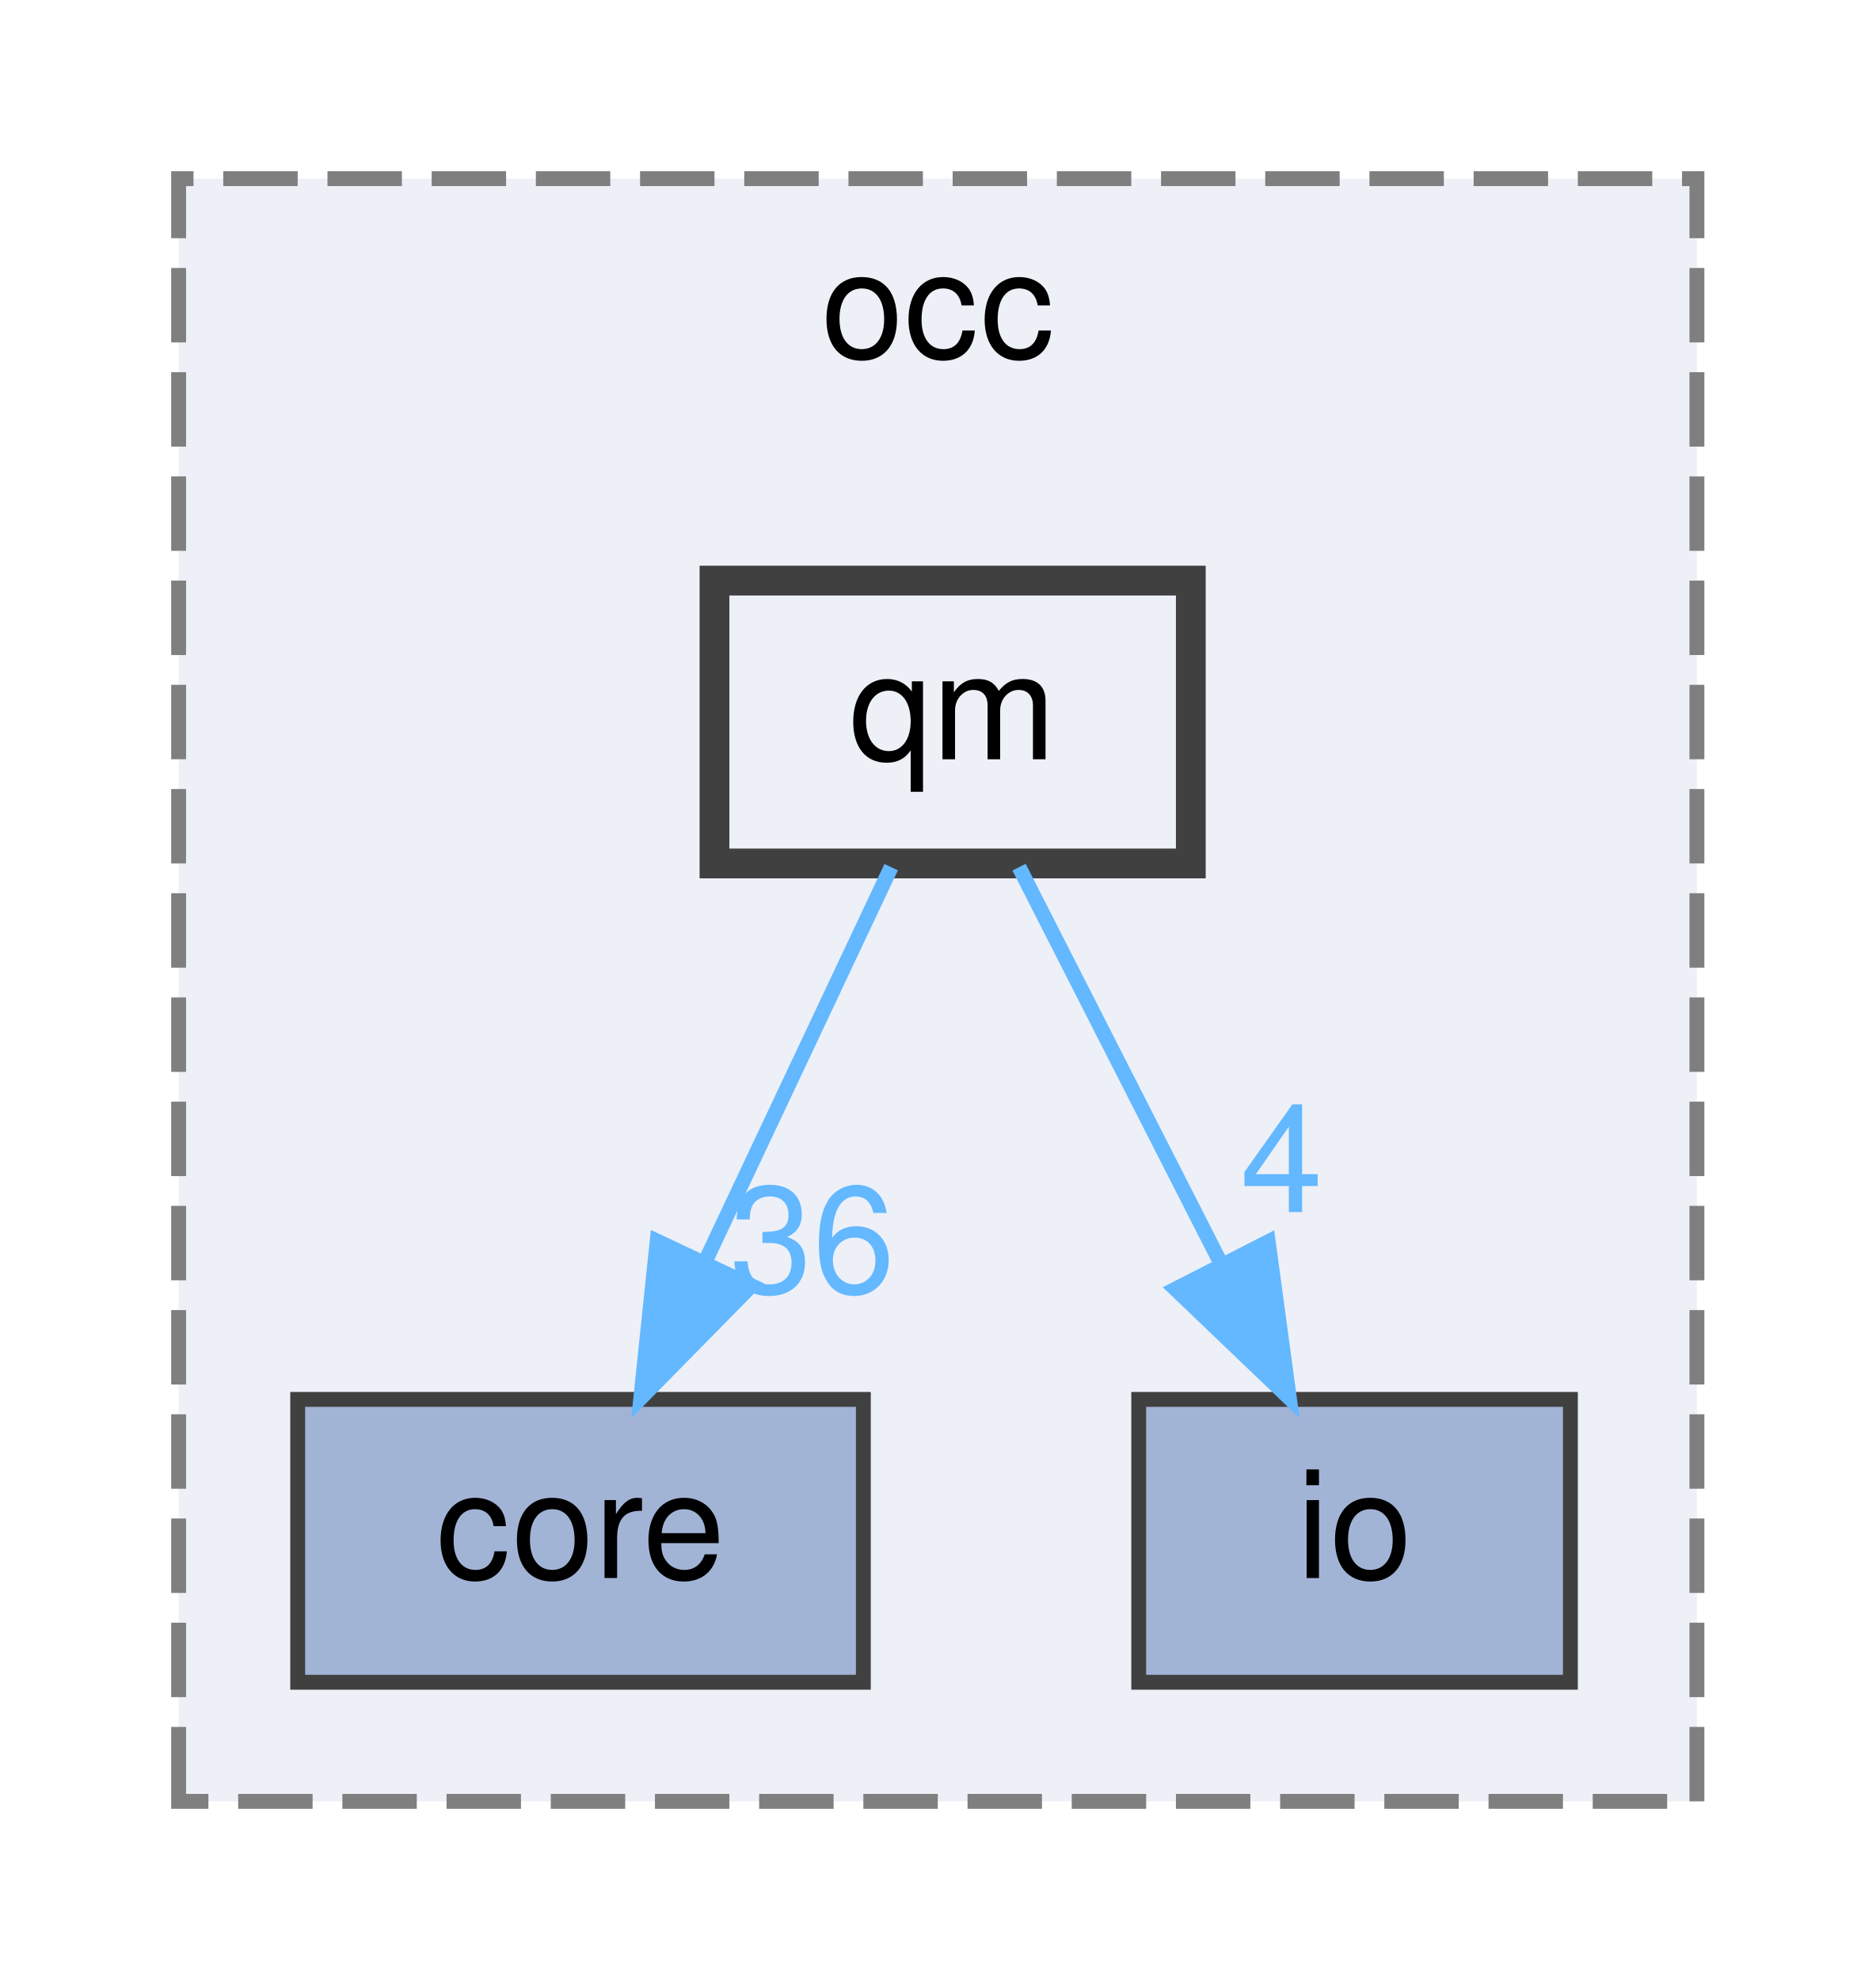
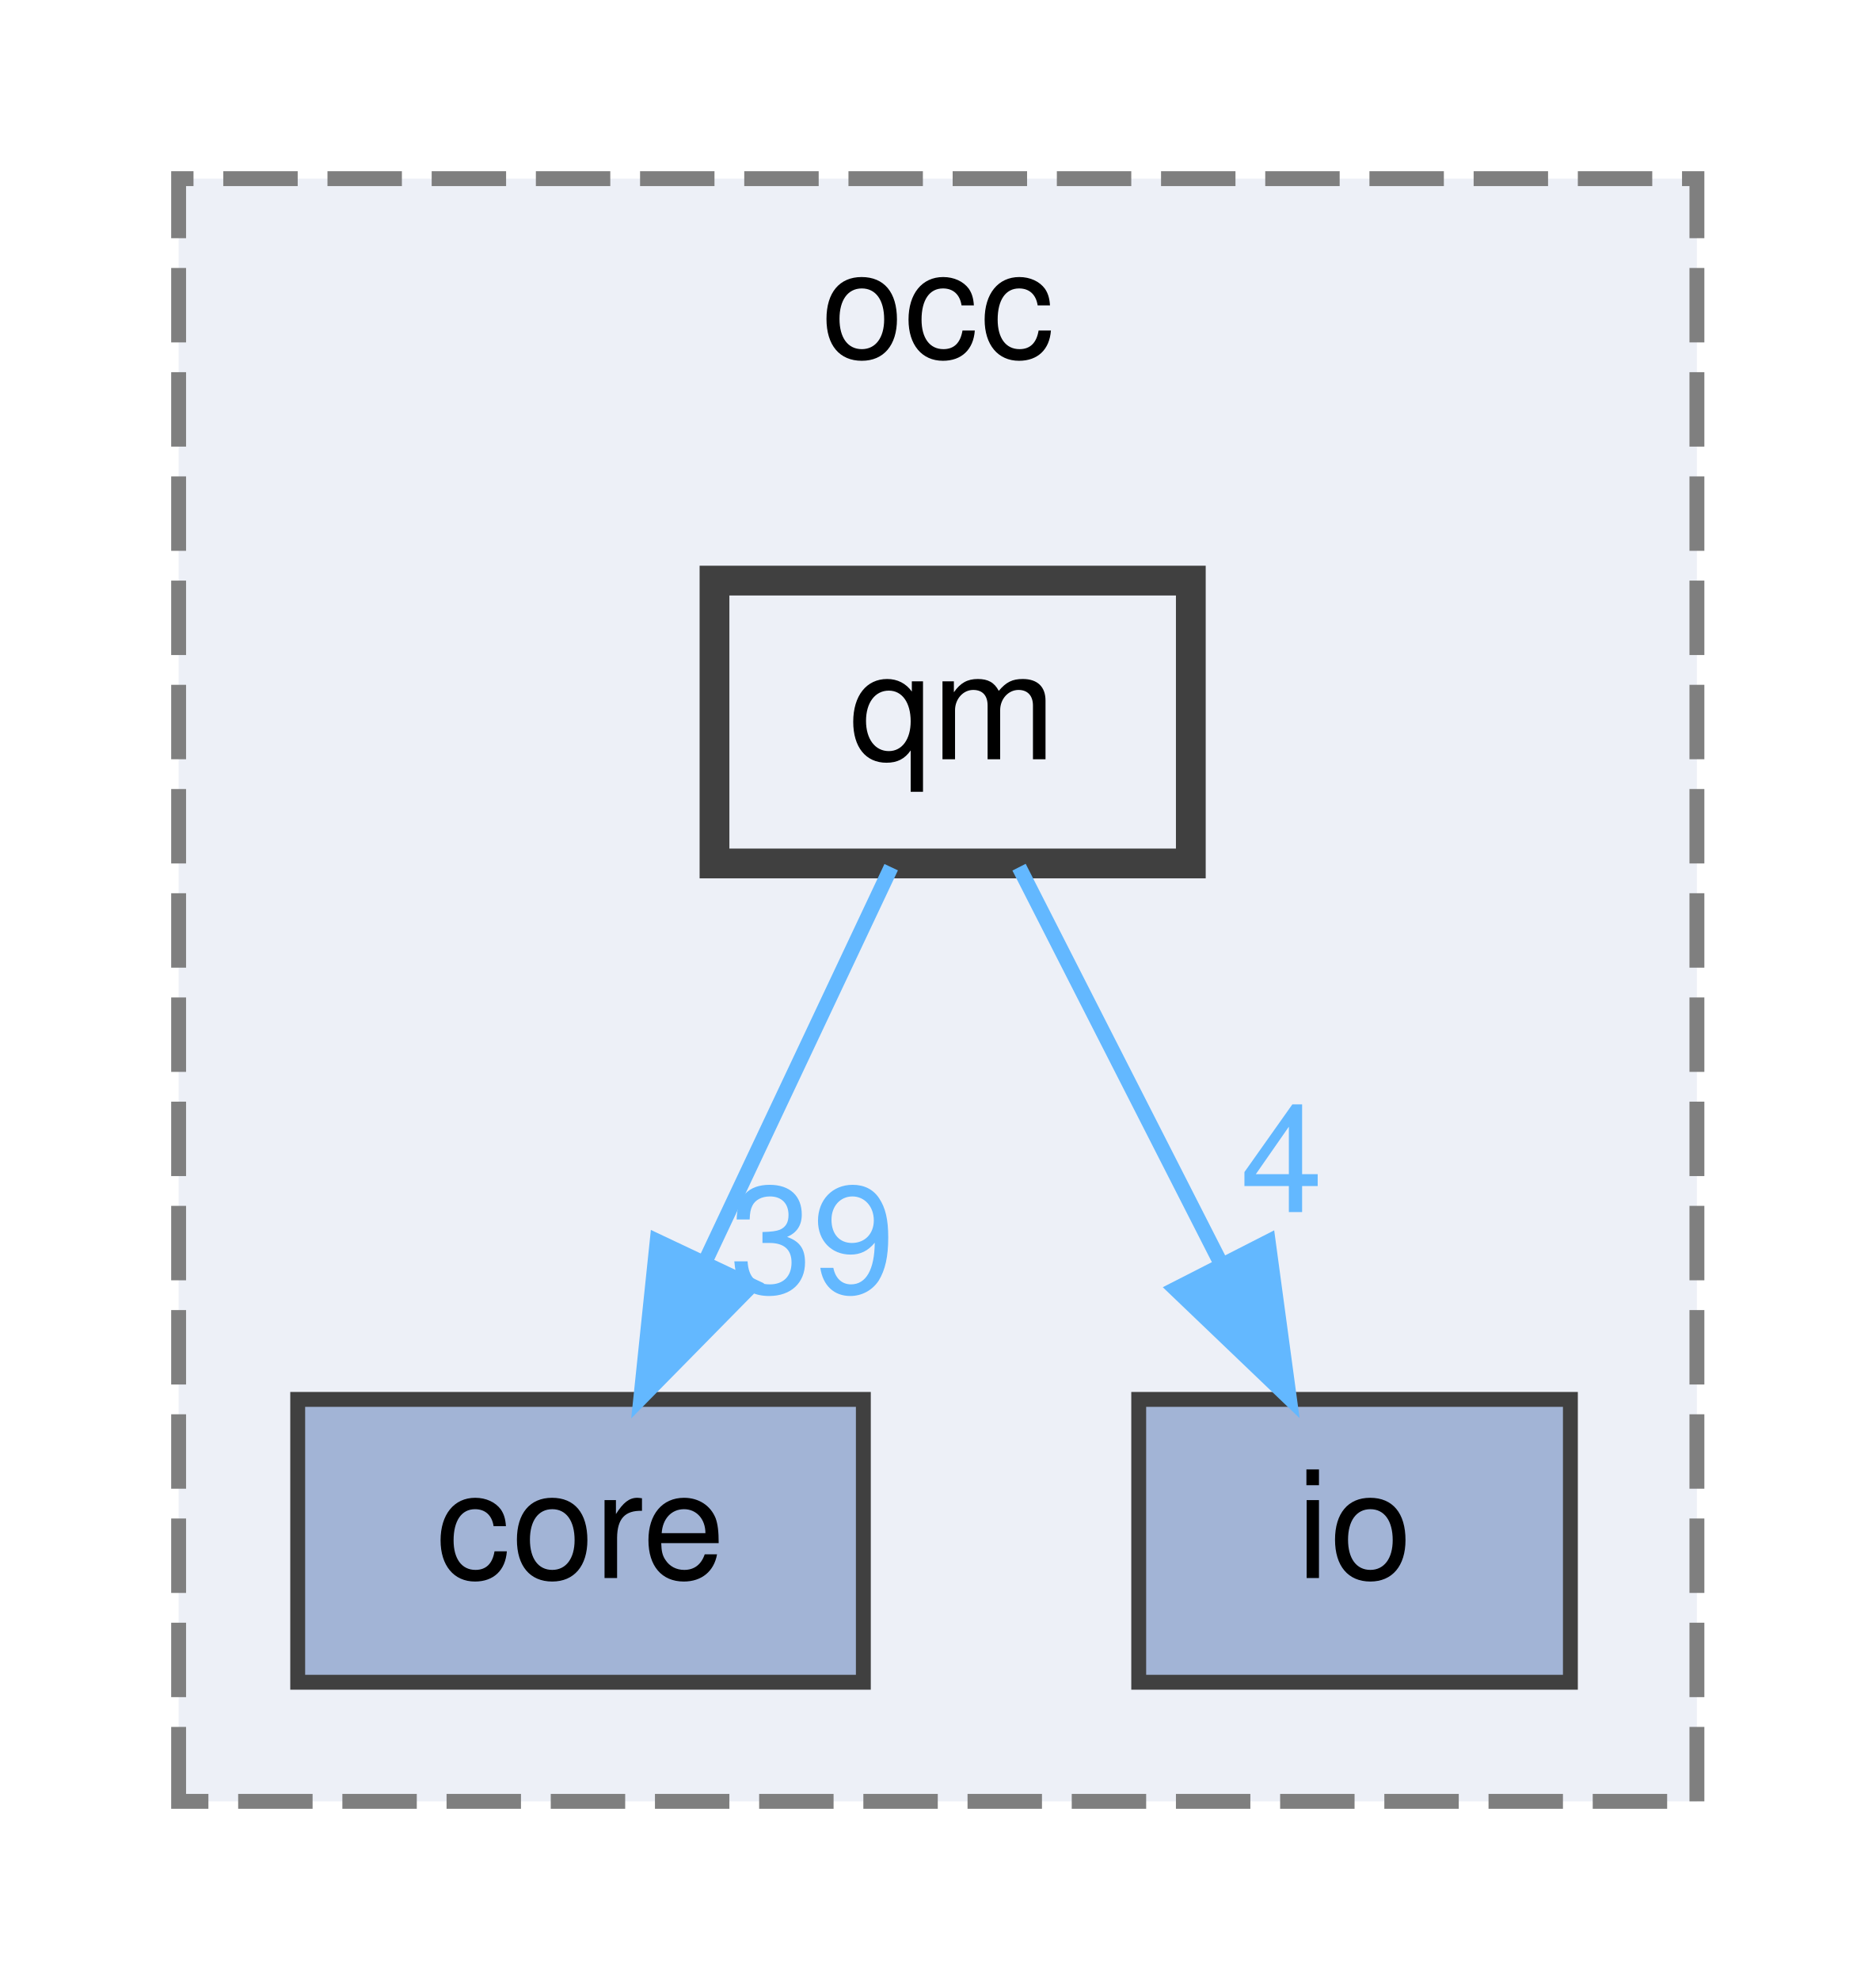
<svg xmlns="http://www.w3.org/2000/svg" xmlns:xlink="http://www.w3.org/1999/xlink" width="126pt" height="133pt" viewBox="0.00 0.00 126.00 133.00">
  <g id="graph0" class="graph" transform="scale(1 1) rotate(0) translate(4 129)">
    <g id="clust1" class="cluster">
      <g id="a_clust1">
        <a xlink:href="dir_8b7861ad11e4db9a5e6a6da237b17e56.html" target="_top" xlink:title="occ">
          <polygon fill="#edf0f7" stroke="#7f7f7f" stroke-dasharray="5,2" points="8,-8 8,-117 110,-117 110,-8 8,-8" />
          <text text-anchor="middle" x="59" y="-105" font-family="Helvetica,sans-Serif" font-size="10.00">occ</text>
        </a>
      </g>
    </g>
    <g id="node1" class="node">
      <g id="a_node1">
        <a xlink:href="dir_a9a9bd00ca35510371062c24de1517b5.html" target="_top" xlink:title="core">
          <polygon fill="#a2b4d6" stroke="#404040" points="54,-35 16,-35 16,-16 54,-16 54,-35" />
          <text text-anchor="middle" x="35" y="-23" font-family="Helvetica,sans-Serif" font-size="10.00">core</text>
        </a>
      </g>
    </g>
    <g id="node2" class="node">
      <g id="a_node2">
        <a xlink:href="dir_eb006ca087d4b4837f6db1ad7c4b10da.html" target="_top" xlink:title="io">
          <polygon fill="#a2b4d6" stroke="#404040" points="101.5,-35 72.5,-35 72.5,-16 101.5,-16 101.5,-35" />
          <text text-anchor="middle" x="87" y="-23" font-family="Helvetica,sans-Serif" font-size="10.00">io</text>
        </a>
      </g>
    </g>
    <g id="node3" class="node">
      <g id="a_node3">
        <a xlink:href="dir_737cf82dfc93877bbe50a83dfe5e1c2d.html" target="_top" xlink:title="qm">
          <polygon fill="#edf0f7" stroke="#404040" stroke-width="2" points="76,-90 44,-90 44,-71 76,-71 76,-90" />
          <text text-anchor="middle" x="60" y="-78" font-family="Helvetica,sans-Serif" font-size="10.00">qm</text>
        </a>
      </g>
    </g>
    <g id="edge1" class="edge">
      <g id="a_edge1">
        <a xlink:href="dir_000017_000001.html" target="_top">
          <path fill="none" stroke="#63b8ff" d="M55.87,-70.75C52.49,-63.57 47.58,-53.18 43.38,-44.27" />
          <polygon fill="#63b8ff" stroke="#63b8ff" points="46.48,-42.64 39.05,-35.09 40.15,-45.63 46.48,-42.64" />
        </a>
      </g>
      <g id="a_edge1-headlabel">
-         <a xlink:href="dir_000017_000001.html" target="_top" xlink:title="36">
-           <text text-anchor="middle" x="50.58" y="-42.18" font-family="Helvetica,sans-Serif" font-size="10.00" fill="#63b8ff">36</text>
+         <a xlink:href="dir_000017_000001.html" target="_top" xlink:title="39">
+           <text text-anchor="middle" x="50.58" y="-42.18" font-family="Helvetica,sans-Serif" font-size="10.00" fill="#63b8ff">39</text>
        </a>
      </g>
    </g>
    <g id="edge2" class="edge">
      <g id="a_edge2">
        <a xlink:href="dir_000017_000013.html" target="_top">
          <path fill="none" stroke="#63b8ff" d="M64.46,-70.75C68.12,-63.57 73.41,-53.18 77.95,-44.27" />
          <polygon fill="#63b8ff" stroke="#63b8ff" points="81.2,-45.59 82.62,-35.09 74.97,-42.41 81.2,-45.59" />
        </a>
      </g>
      <g id="a_edge2-headlabel">
        <a xlink:href="dir_000017_000013.html" target="_top" xlink:title="4">
          <text text-anchor="middle" x="82.1" y="-47.58" font-family="Helvetica,sans-Serif" font-size="10.00" fill="#63b8ff">4</text>
        </a>
      </g>
    </g>
  </g>
</svg>
